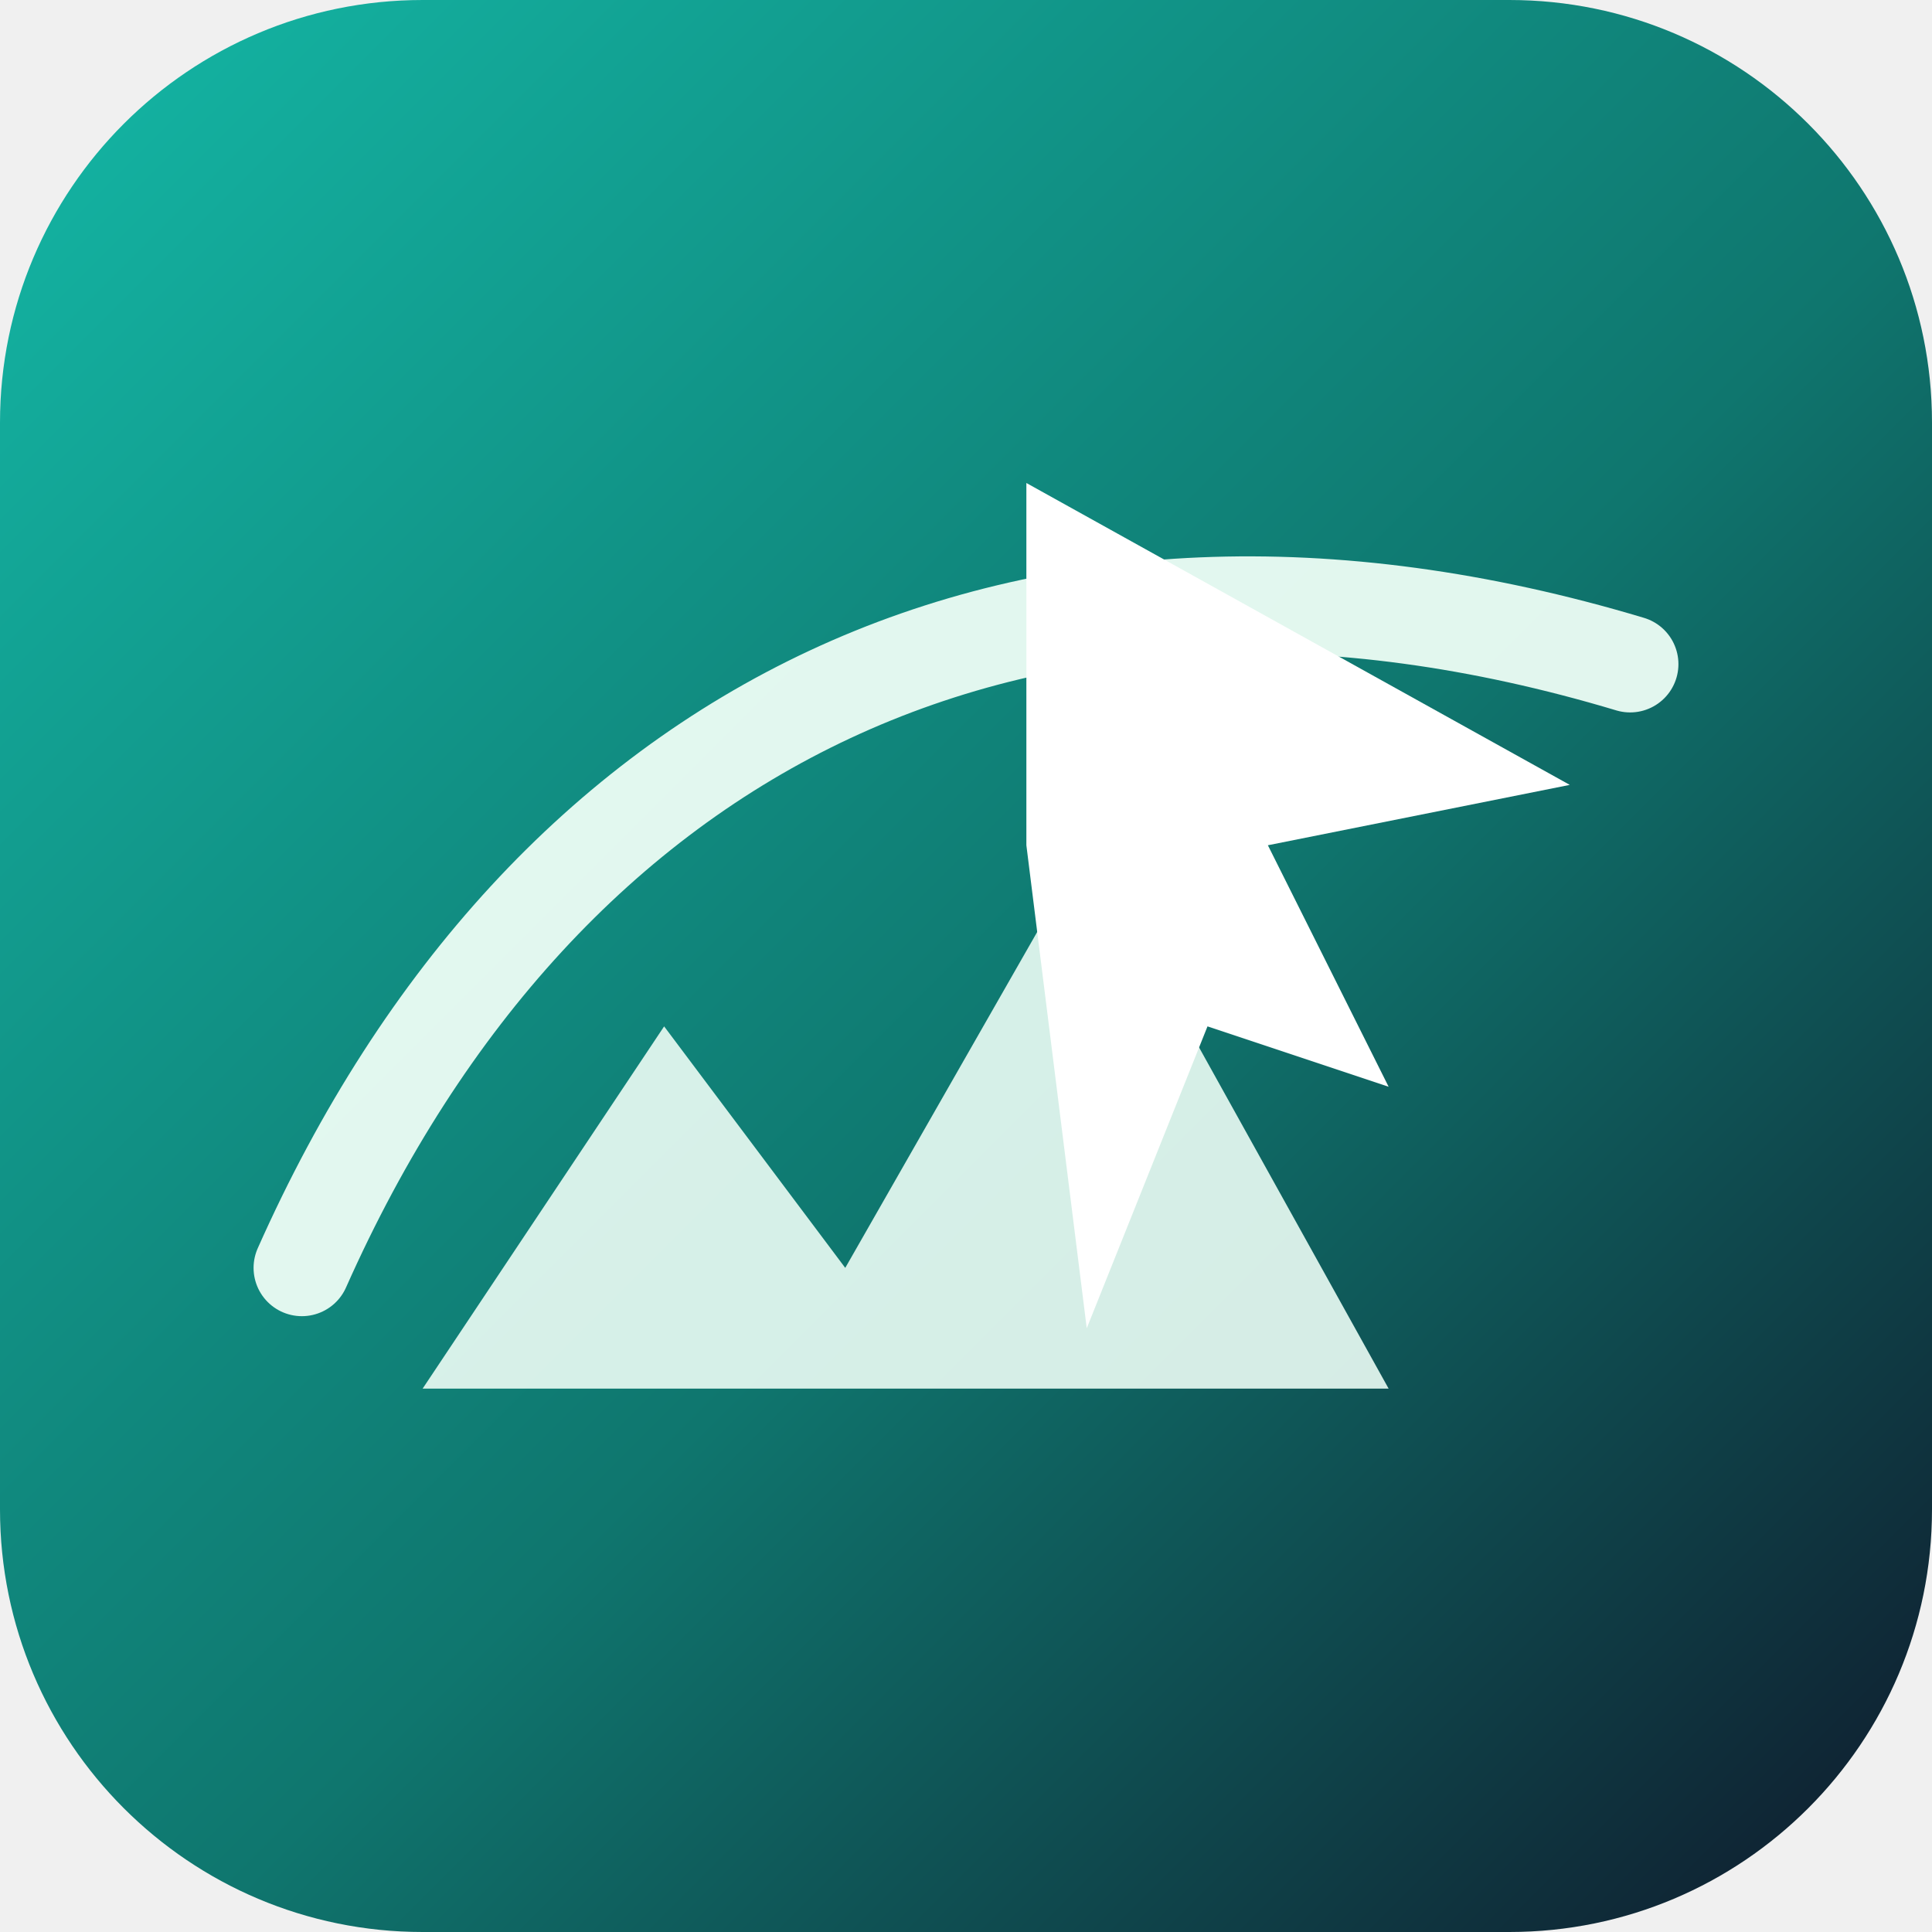
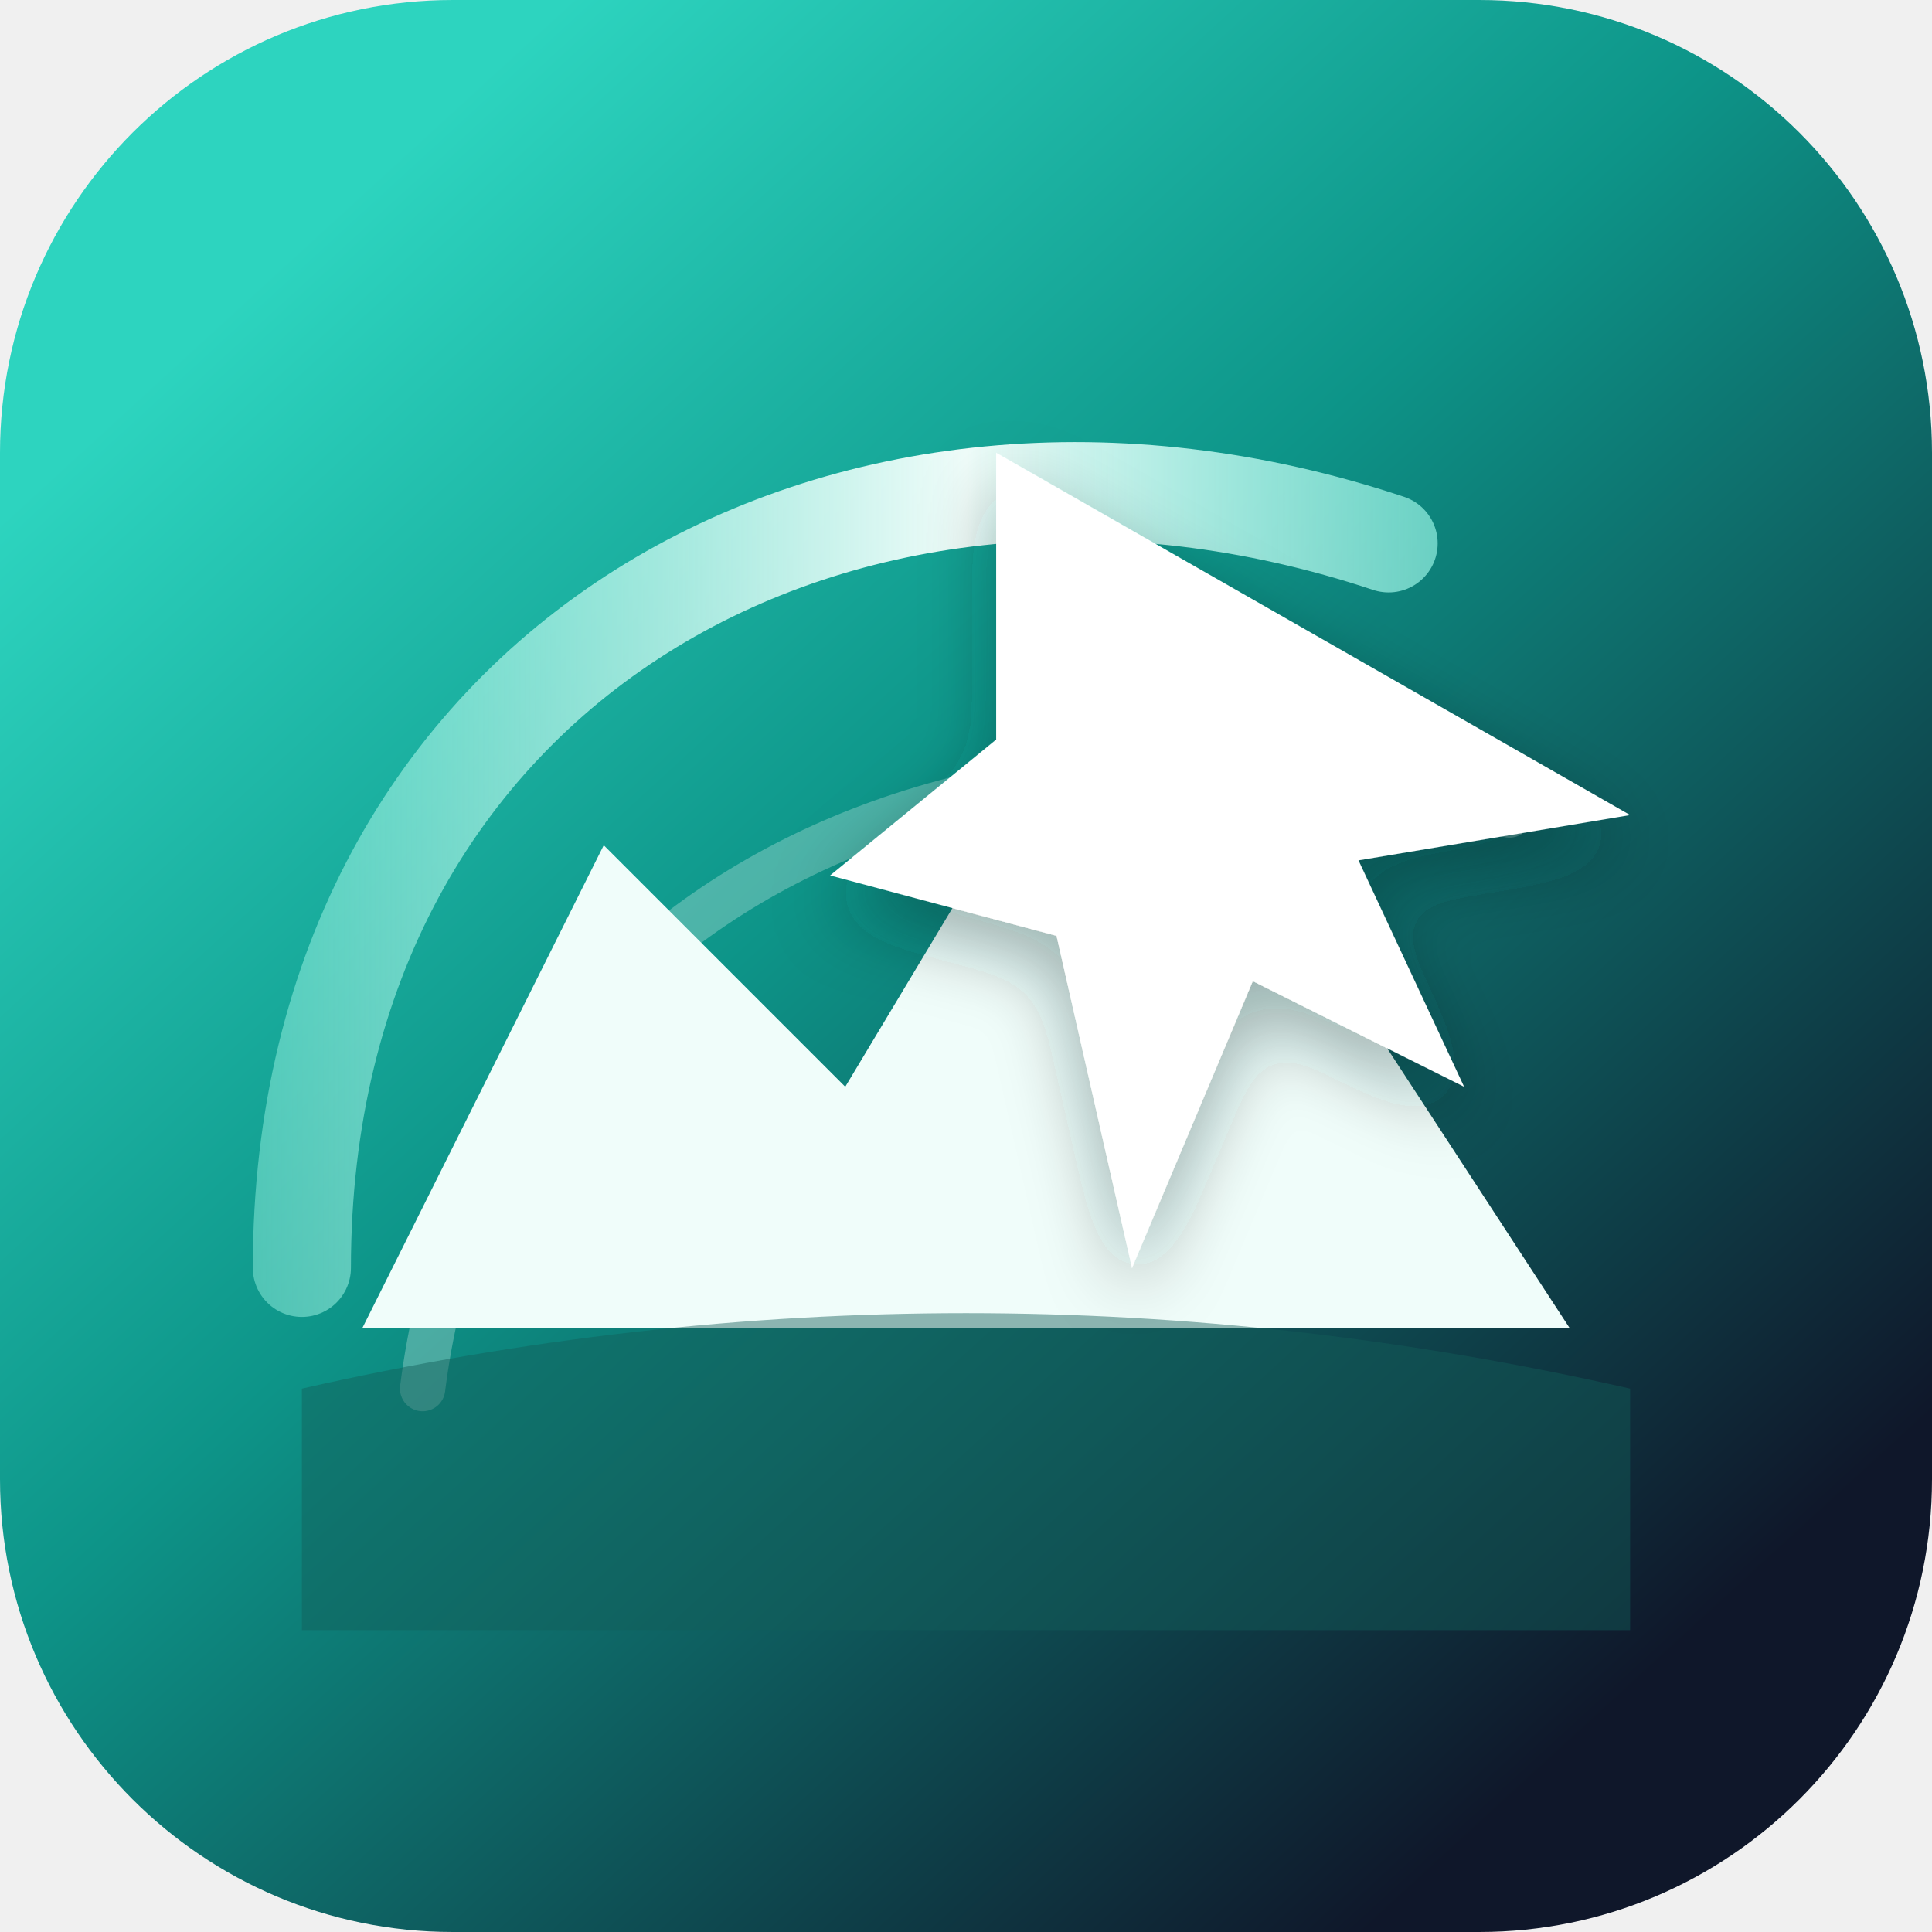
- <svg xmlns="http://www.w3.org/2000/svg" viewBox="0 0 32 32" role="img" aria-label="EPIC TOUR">
+ <svg xmlns="http://www.w3.org/2000/svg" viewBox="0 0 64 64" role="img" aria-label="EPIC TOUR">
  <defs>
-     <linearGradient id="bg" x1="0%" y1="0%" x2="100%" y2="100%">
-       <stop offset="0%" stop-color="#14b8a6" />
-       <stop offset="55%" stop-color="#0f766e" />
-       <stop offset="100%" stop-color="#0f172a" />
+     <linearGradient id="bg" x1="10" y1="8" x2="54" y2="56" gradientUnits="userSpaceOnUse">
+       <stop offset="0" stop-color="#2dd4bf" />
+       <stop offset="0.42" stop-color="#0d9488" />
+       <stop offset="1" stop-color="#0f172a" />
    </linearGradient>
+     <linearGradient id="ring" x1="8" y1="32" x2="56" y2="32" gradientUnits="userSpaceOnUse">
+       <stop offset="0" stop-color="#99f6e4" stop-opacity="0.45" />
+       <stop offset="0.5" stop-color="#f0fdfa" />
+       <stop offset="1" stop-color="#5eead4" stop-opacity="0.55" />
+     </linearGradient>
+     <filter id="soft" x="-20%" y="-20%" width="140%" height="140%">
+       <feDropShadow dx="0" dy="1" stdDeviation="1.2" flood-color="#042f2e" flood-opacity="0.35" />
+     </filter>
  </defs>
-   <rect width="32" height="32" rx="7" fill="url(#bg)" />
-   <path d="M5 21c4-9 12-13 22-10" fill="none" stroke="#ecfdf5" stroke-width="1.6" stroke-linecap="round" opacity="0.95" />
-   <path d="M7 23l4-6 3 4 4-7 5 9H7z" fill="#ecfdf5" opacity="0.9" />
-   <path d="M17 8l9 5-5 1 2 4-3-1-2 5-1-8z" fill="#ffffff" />
+   <rect width="64" height="64" rx="15" fill="url(#bg)" />
+   <path d="M10 42 C10 22 28 12 46 18" fill="none" stroke="url(#ring)" stroke-width="3.25" stroke-linecap="round" />
+   <path d="M14 46 C16 30 32 22 50 27" fill="none" stroke="#ecfdf5" stroke-width="1.5" stroke-linecap="round" opacity="0.28" />
+   <path fill="#f0fdfa" d="M12 44 L20 28 L28 36 L37 21 L52 44 Z" />
+   <path fill="#115e59" opacity="0.45" d="M10 46 Q32 41 54 46 V54 H10 Z" />
+   <g filter="url(#soft)">
+     <path fill="#ffffff" d="M33 15 L54 27 L45 28.5 L48.5 36 L41.5 32.5 L37.5 42 L35 31 L27.5 29 L33 24.5 Z" />
+   </g>
</svg>
